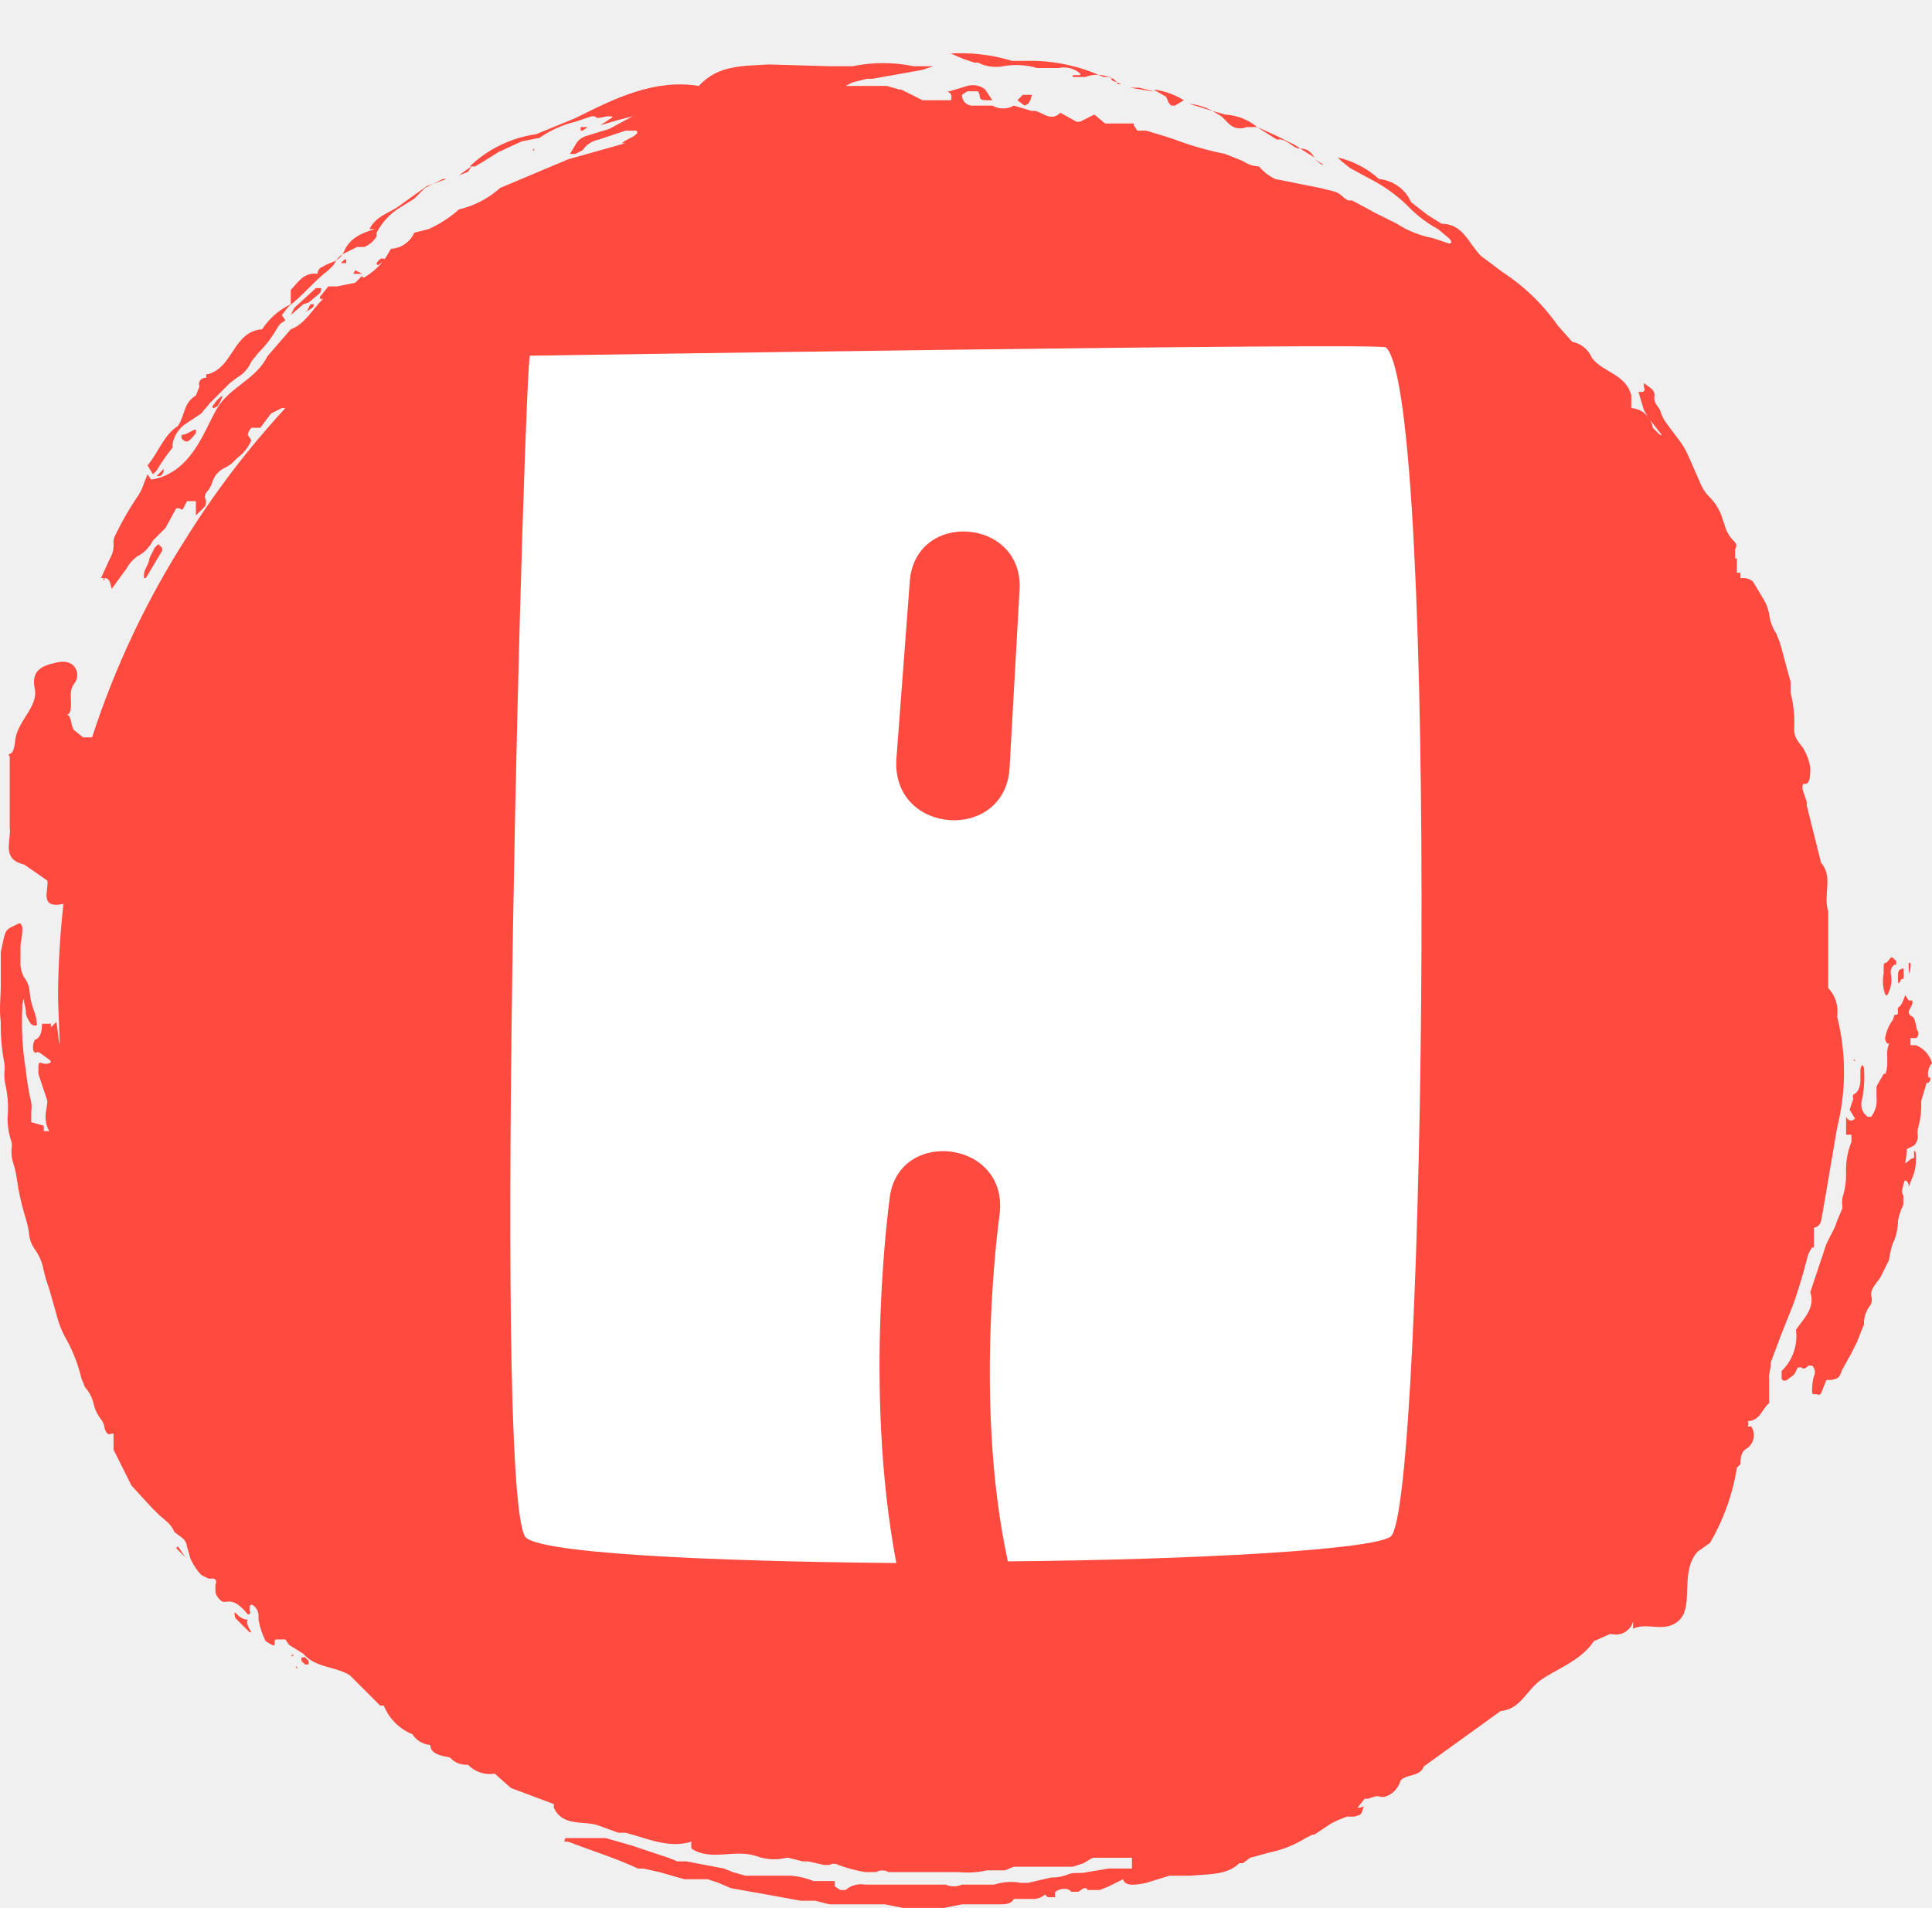
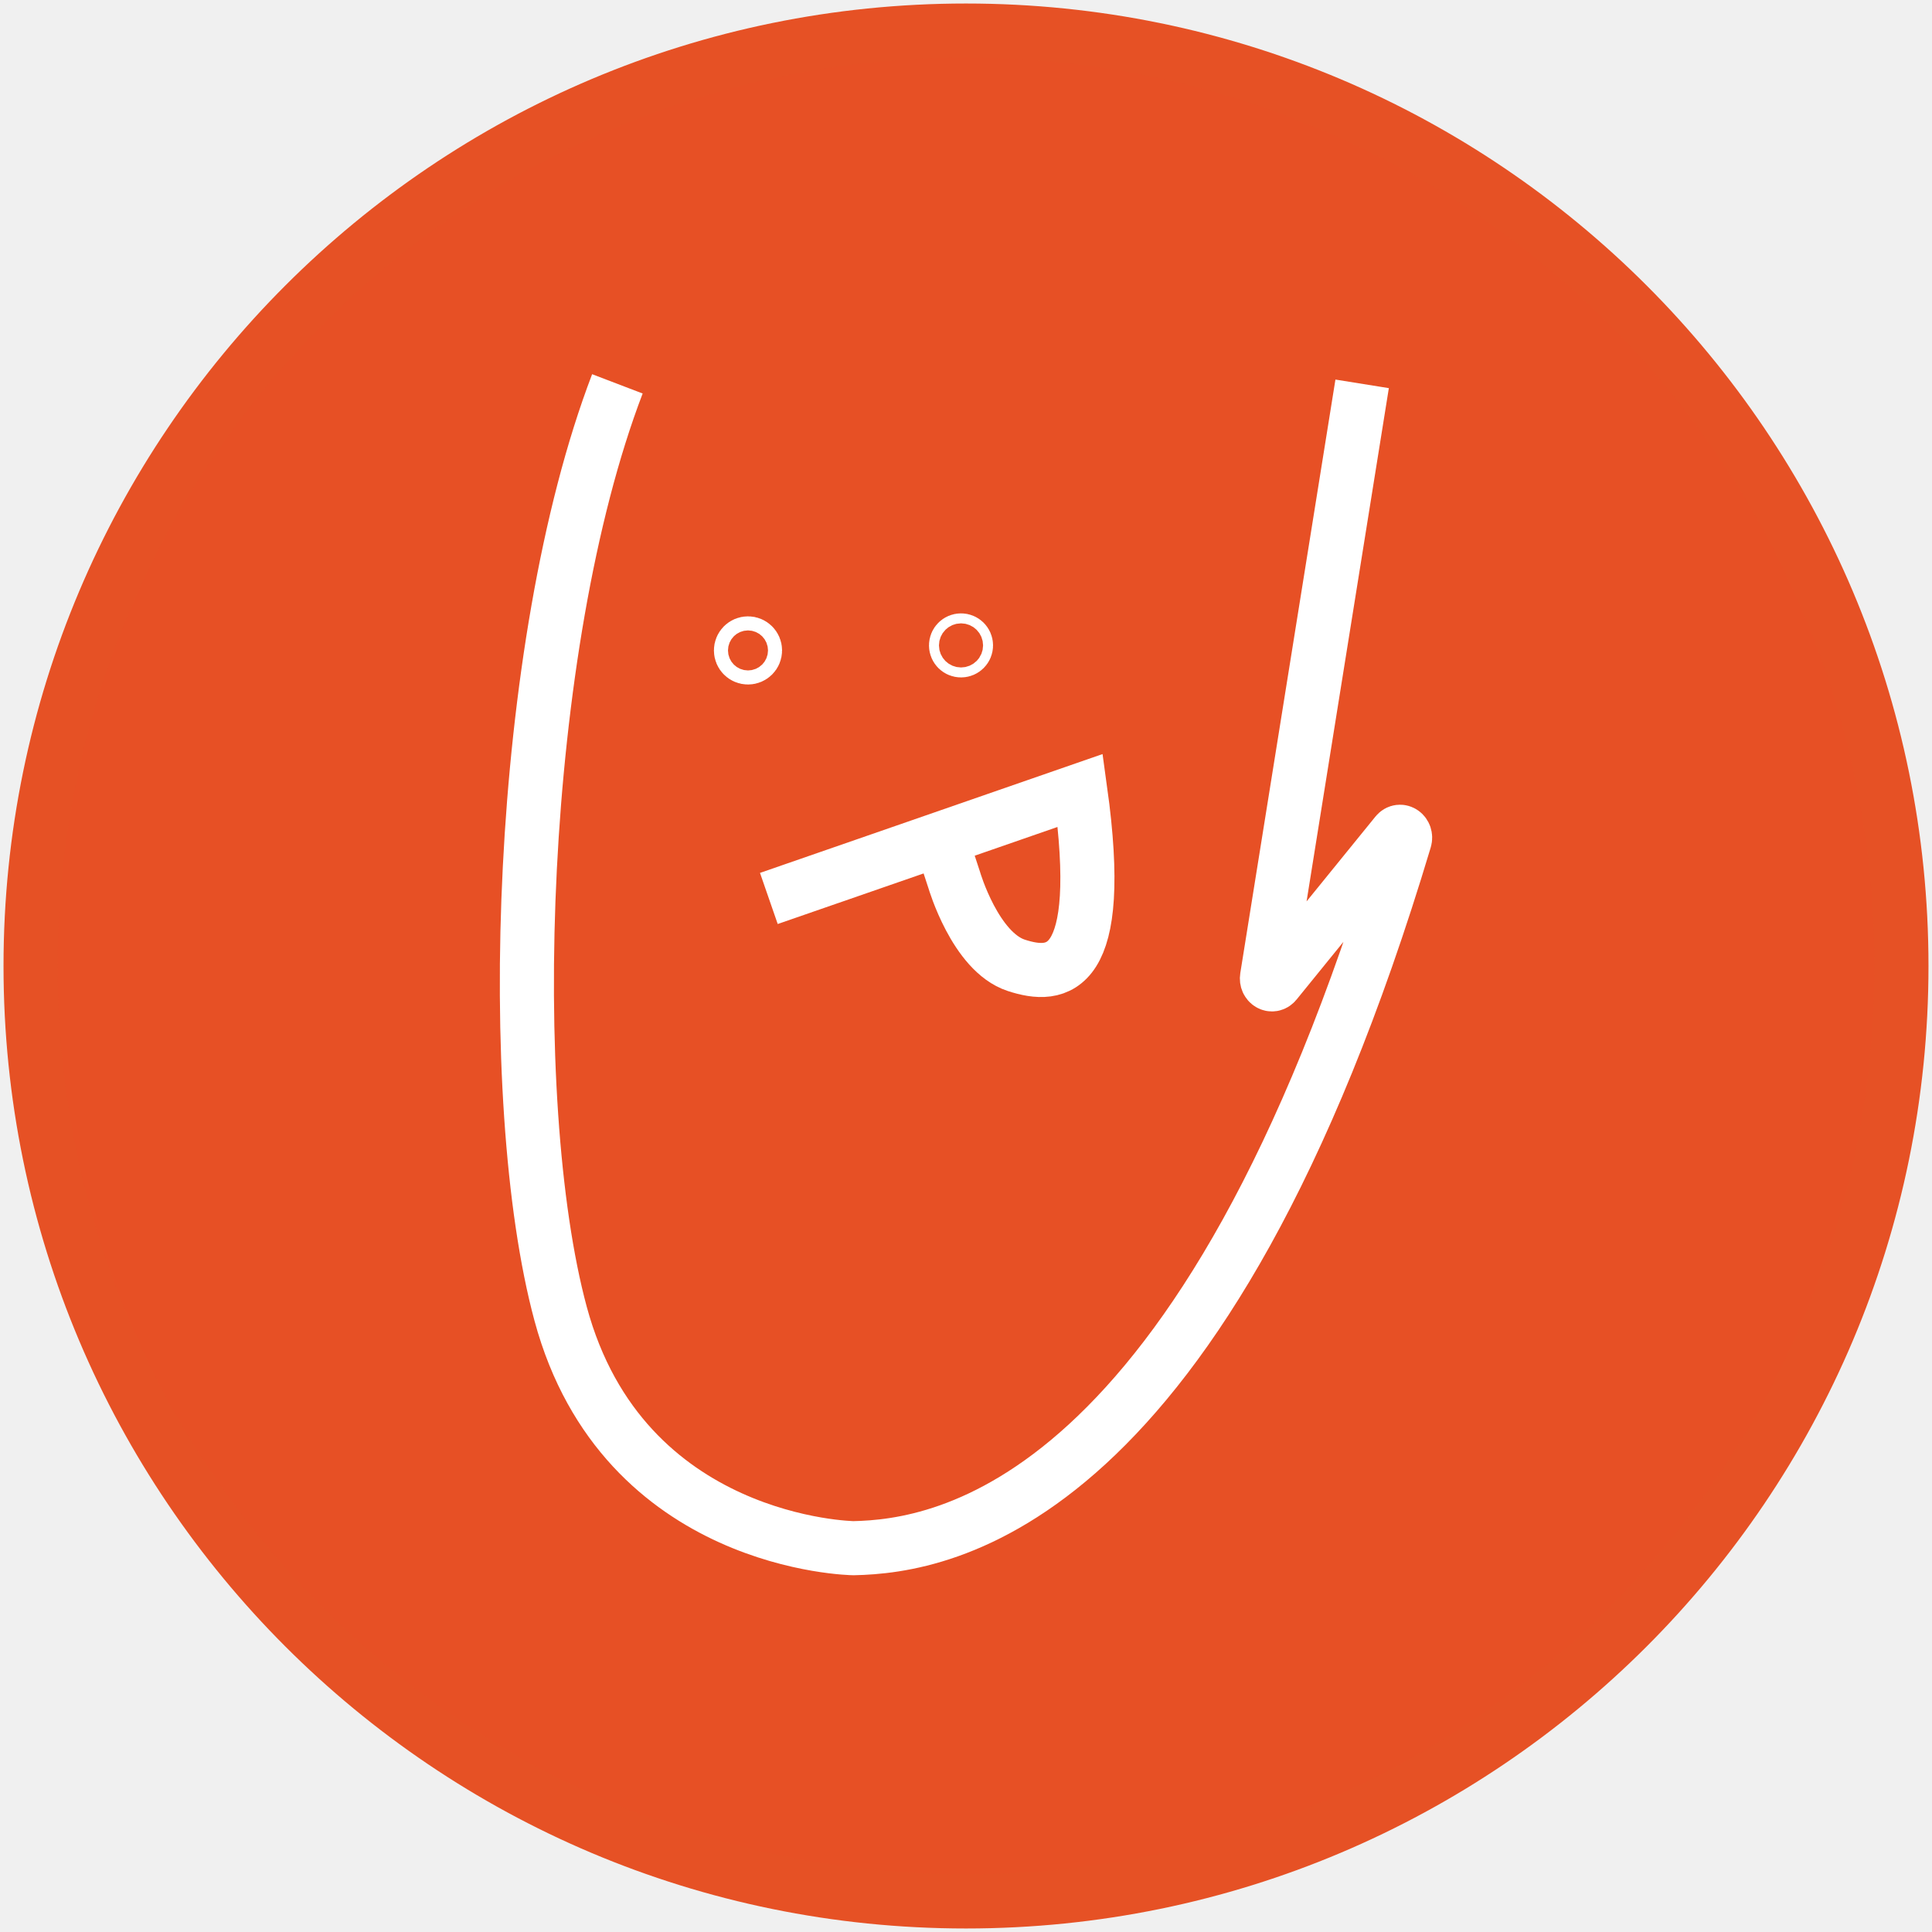
- <svg xmlns="http://www.w3.org/2000/svg" width="308.761" height="304.916" viewBox="0 0 106.008 104.687" class="css-1j8o68f" version="1.1" id="svg23">
-   <defs id="SvgjsDefs2684" />
-   <g id="SvgjsG2685" featurekey="rootContainer" transform="matrix(0.9820593,0,0,0.9820593,-0.05456052,0)" fill="#ff4a3f">
-     <g id="g17">
-       <path d="M19.8 15.3h.5l-.4-.2zm.5.1zm.8-.7c0 .1 0 .1.1.1l.4-.3c-.2-.1-.3-.1-.5.2zm.4-.2zm-4.1 2.3zm-.2.6l.3-.2c.1-.1.1-.2.1-.2h-.2l-.2.4c-.1-.1-.1 0 0 0zm2.2-2.9h-.1l-.2.2h.3zm-2.1 2.4l.6-.5c.1-.1.1-.2.1-.3h-.3l-1.2 1.1-.2.4.7-.6zm-1.1.8z" id="path3" />
-       <path d="M9.7 25v-.2a1.7 1.7 0 0 1 .7-1.1l.9-.6.5-.6.7-.7.4-.4.4-.3a1.9 1.9 0 0 0 .8-.9l.4-.5a5.9 5.9 0 0 0 1-1.3l.2-.3.3-.2-.2-.3.4-.5c.8-.6 1.4-1.4 2.2-2l.3-.3a1.4 1.4 0 0 1 .5-.6l.8-.4h.4a1.4 1.4 0 0 0 .7-.6V13a3.5 3.5 0 0 1 1.3-1.4l.8-.5.2-.2.4-.4 1-.5h.2l-1.1.4-1.4 1c-.6.5-1.4.6-1.8 1.4h.3c-.7.2-1.4.5-1.7 1.2s-.8.6-1.2.9a.4.4 0 0 0-.3.4c-.8-.1-1.1.5-1.5.9v.8a3.9 3.9 0 0 0-1.6 1.4c-1.6.1-1.6 2.1-3 2.5h-.1a.2.2 0 0 0 0 .2c-.3 0-.5.2-.4.5l-.2.5c-.7.4-.6 1.1-1 1.7-.8.5-1.1 1.5-1.7 2.2l.3.5.2-.2a11.6 11.6 0 0 1 .9-1.3zM53.9 3.3l.6.2h.2a2.2 2.2 0 0 0 1.4.2 4.1 4.1 0 0 1 1.9.1h1.2a1.4 1.4 0 0 1 1.2.3.1.1 0 0 1 0 .1H60a.1.1 0 0 0 0 .1h.7a1.8 1.8 0 0 1 1.3 0c.2 0 .1.1.2.2l.5.2h-.2c-.2-.4-.5-.4-.8-.4a9.7 9.7 0 0 0-4.3-.9h-.8A9.8 9.8 0 0 0 53 3h.2zm7.3 3.1zM50.3 4.7zm10.9 1.7h.2-.2zM19 14.7zm32.1-10zm17.6 2.2a.9.9 0 0 0 1 .2h.6a3.1 3.1 0 0 0-1.8-.7l-.7-.2.5.3zm-3.4-1.3c0 .1.1.2.2.3h.2l.5-.3a4.2 4.2 0 0 0-1.7-.6l.7.4zm7.4 2.7l.8.5c-.2-.3-.4-.5-.8-.5z" id="path5" />
-       <path d="M99 76.1l.6-1.6.6-1.5c.2-.5.6-1.8.8-2.6a1.7 1.7 0 0 1 .3-.7h.1v-1.1c.5-.1.4-.6.5-.9l.8-4.7a12.7 12.7 0 0 0 0-6.2 1.9 1.9 0 0 0-.5-1.6v-4.3c-.3-.9.3-1.9-.4-2.7L101 45a.4.4 0 0 0 0-.2l-.2-.6a.5.5 0 0 1 0-.4h.1c.3 0 .3-.5.3-.9a3 3 0 0 0-.4-1.1l-.3-.4a1.1 1.1 0 0 1-.2-.7 6.7 6.7 0 0 0-.2-2v-.6c-.2-.7-.4-1.5-.6-2.2l-.2-.5a2.5 2.5 0 0 1-.4-1.1 2.5 2.5 0 0 0-.3-.8l-.6-1a.8.8 0 0 0-.6-.2h-.1V32h-.2v-.8H97V31a.4.4 0 0 0 0-.1v-.2c.1-.2.1-.3-.1-.5a1.8 1.8 0 0 1-.4-.6l-.2-.6a2.9 2.9 0 0 0-.7-1.2 2.2 2.2 0 0 1-.5-.7l-.7-1.6a4.3 4.3 0 0 0-.6-1l-.6-.8a2.4 2.4 0 0 1-.4-.8l-.2-.3a.6.6 0 0 1-.1-.5.5.5 0 0 0-.2-.4l-.4-.3v.2c.1.2 0 .3-.1.3h-.2l.3 1 .3.5.7.9h-.1l-.2-.2-.2-.2a1.3 1.3 0 0 0-1.2-1.1v-.7c-.3-1.2-1.6-1.3-2.2-2.1a1.5 1.5 0 0 0-1.1-.9l-.8-.9a11.3 11.3 0 0 0-3.1-3l-.8-.6-.4-.3c-.7-.7-1-1.8-2.2-1.8l-.8-.5-.9-.7a2.2 2.2 0 0 0-1.8-1.3 5.1 5.1 0 0 0-2.3-1.2l.2.2.5.4 1.3.7a8.5 8.5 0 0 1 2.1 1.6 6.8 6.8 0 0 0 1.5 1.1l.6.5c.1.1.2.2.1.3H81l-.9-.3a5.6 5.6 0 0 1-2-.8l-1.2-.6-1.3-.7h-.2c-.3-.1-.4-.4-.8-.5l-.8-.2-2.5-.5a2.6 2.6 0 0 1-.9-.7 1.7 1.7 0 0 1-.9-.3l-1-.4a18.1 18.1 0 0 1-2.8-.8l-.6-.2-1-.3h-.5l-.2-.3v-.1h-1.6l-.6-.5-.4.2-.4.2h-.2l-.9-.5c-.6.6-1.1-.2-1.6-.1l-1-.3a1.2 1.2 0 0 1-1.2 0h-1.2a.6.6 0 0 1-.5-.6l.3-.2h.6a.7.7 0 0 1 .1.3c0 .2.2.2.5.2h.2l-.4-.6a1.1 1.1 0 0 0-1-.2l-1 .3H53c.3.2.2.3.2.5h-1.6l-.4-.2-.8-.4h-.1l-.7-.2h-2.3l.4-.2.8-.2h.3l1.7-.3 1.1-.2.6-.2h-1.1a8.4 8.4 0 0 0-3.4 0h-1.3L43 3.6c-1.4.1-2.8 0-3.9 1.2-2.5-.4-4.7.7-6.9 1.8l-2.2.9a6.7 6.7 0 0 0-3.7 1.8h.3l.5-.3.8-.5 1.3-.6 1-.2a6 6 0 0 1 2-.9l.9-.3h.2c.1.2.5 0 .7 0h.2c.1 0 .1.1 0 .1l-.6.4 1-.3.8-.2-1.3.7-1.3.4a1 1 0 0 0-.6.5l-.3.5h.3l.4-.2a1.4 1.4 0 0 1 .9-.6l1.5-.5h.5a.1.1 0 0 1 .1.2c-.2.2-.6.3-.8.5h.2l-3.2.9-3.8 1.6a5.2 5.2 0 0 1-2.3 1.2 6.6 6.6 0 0 1-1.7 1.1l-.8.2a1.5 1.5 0 0 1-1.3.9l-.3.5a3.7 3.7 0 0 1-1.2 1.1h-.1v-.1l-.2.2-.2.2-1 .2h-.5l-.4.5c-.1.1-.1.2 0 .2h.1c-.6.6-1 1.4-1.8 1.7L15 19.9c-.6 1.2-1.8 1.6-2.6 2.6s-1.4 3.9-3.9 4.3l-.2-.3-.2.5a2.7 2.7 0 0 1-.4.8 16.9 16.9 0 0 0-1.2 2.1.8.8 0 0 0-.1.5 1.4 1.4 0 0 1-.2.8l-.5 1.1h.2c.3 0 .3.3.4.6l.8-1.1a2.2 2.2 0 0 1 .6-.7 2 2 0 0 0 .9-.9l.3-.3.4-.4.6-1.1h.2c.1.1.1.1.2 0l.2-.4h.5v.8l.5-.5a.5.5 0 0 0 0-.5.4.4 0 0 1 .1-.3 1.5 1.5 0 0 0 .3-.5 1.3 1.3 0 0 1 .8-.9l.3-.2.3-.3a2.4 2.4 0 0 0 .8-1l-.2-.3c0-.1.1-.3.2-.4h.5l.6-.8.6-.3h.2a48.8 48.8 0 0 0-5.5 7.2h-.1.1a48.4 48.4 0 0 0-5.3 11.2h-.5l-.5-.4c-.2-.2-.1-.7-.4-.9h.1c.3-.5-.1-1.2.3-1.7s.1-1.4-.9-1.2-1.5.5-1.3 1.5-1 1.8-1.1 2.9-.5.5-.3.9v3.9c.1.8-.5 1.8.8 2.1l1.3.9c.1.5-.5 1.6.9 1.3a49.2 49.2 0 0 0-.3 5c0 1.1.1 2.2.1 3.3v-.4c-.1-.4-.1-.8-.2-1.3l-.3.3v-.2h-.5c0 .5-.1.8-.4.9a.9.9 0 0 0-.1.5c0 .1.1.3.2.2s.4.2.7.4-.2.3-.4.2-.2.1-.2.3v.3l.5 1.5c0 .3-.1.6-.1.9a1.7 1.7 0 0 0 .2.8h-.3v-.3l-.7-.2v-.6a1.5 1.5 0 0 0 0-.5 14.6 14.6 0 0 1-.3-1.8 16.6 16.6 0 0 1-.2-3.5.9.9 0 0 1 .1-.5v.2a2.9 2.9 0 0 1 .1.5.8.8 0 0 0 .1.4c.1.2.2.4.4.4s.1-.1.1-.2a2.1 2.1 0 0 0-.1-.5 4.2 4.2 0 0 1-.3-1.3 1.5 1.5 0 0 0-.3-.7 1.6 1.6 0 0 1-.2-.9v-.8c0-.3.1-.6.1-.9a.5.5 0 0 0-.1-.4h-.1c-.8.4-.7.2-1 1.6V55c0 .7-.1 1.4 0 2.1a10.8 10.8 0 0 0 .2 2.3 1.8 1.8 0 0 1 0 .5 3.1 3.1 0 0 0 .1.9 5.9 5.9 0 0 1 .1 1.3 3.9 3.9 0 0 0 .2 1.7 1.2 1.2 0 0 1 0 .4 2.1 2.1 0 0 0 .1.8 4.9 4.9 0 0 1 .2.9 14 14 0 0 0 .5 2.2 5 5 0 0 1 .2 1 1.7 1.7 0 0 0 .3.7 2.9 2.9 0 0 1 .5 1.2 8.5 8.5 0 0 0 .3 1l.4 1.4a5.4 5.4 0 0 0 .6 1.5 8.5 8.5 0 0 1 .8 2.1l.2.5a2.1 2.1 0 0 1 .5 1 2.1 2.1 0 0 0 .4.8 1 1 0 0 1 .2.5c.1.3.2.4.4.3h.1v.9l.5 1 .5 1 1.1 1.2.4.4c.3.3.7.5.9 1l.4.3a.7.7 0 0 1 .3.5l.2.7a3.3 3.3 0 0 0 .6.9l.4.2h.3a.2.2 0 0 1 .1.3 2.5 2.5 0 0 0 0 .5.9.9 0 0 0 .4.5h.2c.4-.1.8.2 1.2.7h.1c0-.1.1-.1 0-.2v-.2c0-.1.1-.2.2-.1a.7.7 0 0 1 .3.6v.2a4.3 4.3 0 0 0 .4 1.2c.5.3.5.3.5.1s0-.2.2-.2h.4l.2.3.8.5c.7.8 1.8.7 2.6 1.2l1.7 1.7h.2a2.9 2.9 0 0 0 1.6 1.6 1.3 1.3 0 0 0 1 .6c0 .5.6.6 1.1.7a1.2 1.2 0 0 0 .8.4h.2a1.7 1.7 0 0 0 1.5.5l.9.8 2.4.9v.2c.5 1.1 1.7.7 2.5 1l1.1.4h.4c1.2.3 2.4.9 3.7.5a.7.7 0 0 0 0 .4c1.1.7 2.4 0 3.6.4a2.9 2.9 0 0 0 1.7.1h.1l.8.2h.3l.9.2h.3a.5.5 0 0 1 .5 0 7.9 7.9 0 0 0 1.5.4h.6a.7.7 0 0 1 .7 0h3.9a5 5 0 0 0 1.6-.1h1l.5-.2H60l.6-.2.5-.3h2.2v.6H62l-1.2.2c-.4.1-.7 0-1 .1a2.4 2.4 0 0 1-1 .2l-1.3.3h-.4a3.1 3.1 0 0 0-1.5.1h-1.8a1.1 1.1 0 0 1-.9 0h-4.5a1.3 1.3 0 0 0-1.1.3H47l-.3-.2v-.3h-1.2a4.1 4.1 0 0 0-1.3-.3h-2.5l-.7-.2-.5-.2-2.1-.4h-.5l-.5-.2-2.1-.7-1.4-.4h-2.2c-.1 0-.1.1-.1.2h.2c1.3.5 2.6.9 3.9 1.5h.3l.9.2 1.4.4h1.3l.6.2.7.3 1.7.3 1.1.2 1.1.2h.8l.8.2h3.1l1 .2h2.3l1-.2H56c.4 0 .6-.1.7-.3h1a1 1 0 0 0 .8-.3c-.1.1 0 .1.1.2h.4v-.2c0-.1 0-.1.2-.2s.6-.1.7.1h.4l.3-.2c.2 0 .2 0 .2.1h.7l.5-.2.8-.4c.1.3.4.4 1.3.2l1.3-.4h1.2c.9-.1 2 0 2.7-.7h.2l.4-.3 1.1-.3a6.1 6.1 0 0 0 2-.8l.4-.2h.1l.9-.6.4-.2.5-.2h.4c.4-.1.4-.1.5-.4s0-.1-.2-.1h-.1l.4-.5h.2c.3-.1.5-.2.7-.1h.2a1.3 1.3 0 0 0 .9-.9c.3-.4 1.1-.2 1.3-.8l4.3-3.1c1.1-.1 1.4-1.1 2.2-1.7s2.3-1.1 3-2.2l.9-.4h.1a1 1 0 0 0 1.2-.7v.4c.8-.4 1.8.3 2.6-.5s0-2.7 1-3.8l.7-.5a12.1 12.1 0 0 0 1.5-4.2l.2-.2c0-.3 0-.7.4-.9a.9.9 0 0 0 .2-1.2h-.2a.3.3 0 0 0 0-.3c.7 0 .8-.7 1.2-1V77a.5.5 0 0 1 0-.2 3.8 3.8 0 0 0 .1-.7zM5.9 32.2z" id="path7" />
-       <path d="M26.4 9.3l-.3.2-.4.3.5-.2zm6.1-2h.1l.3-.2h-.4zm-2.6 1l-.1.1h.1v-.1zm-1.5 1.4zm1.3-.2zm-6.3 3.1zM9.2 26.2l-.4.4H9a.4.4 0 0 0 .2-.4zm3-3.5a2.1 2.1 0 0 0 .3-.6 1.5 1.5 0 0 0-.5.5c-.1.1-.1.2 0 .2zM11 24.2V24c-.2 0-.5.3-.8.3v.2c.3.3.4.2.8-.3zm3 66.2zM73.9 9.2h.1l-.5-.3zm-2.5-1.4c.5-.1.8.4 1.2.5h.1l-.3-.2-1-.5-1.1-.5.3.2zM52.8 3.1zm11.7 2h-.1l-1.2-.2h.5zm2 .7l1.3.4a3.3 3.3 0 0 0-1.3-.4zm-9 0a1 1 0 0 0 .2-.5h-.5l-.3.3.4.3zm9 1.6zM49.9 4.2zm2.9.7zM48.5 4zm13.8 2.1a.5.5 0 0 0 0 .1zm44.8 52.3h-.3V58h.3c.1 0 .2-.3.1-.4s-.1-.7-.3-.8a.3.3 0 0 1-.2-.3l.2-.4a.4.4 0 0 0 0-.2h-.2l-.2-.3c-.1.3-.2.6-.4.7a.5.5 0 0 0 0 .2c0 .1 0 .2-.1.2h-.1a1.1 1.1 0 0 1-.1.3 2.3 2.3 0 0 0-.4.9.4.4 0 0 0 .1.4h.1a1.7 1.7 0 0 0-.1.8v.4a1.8 1.8 0 0 1-.1.5h-.1l-.4.7v.6a1.5 1.5 0 0 1-.3 1.1h-.2l-.2-.2a.9.9 0 0 1-.1-.8 6.5 6.5 0 0 0 .1-1.7c0-.1-.1-.2-.1-.2a.5.5 0 0 0-.1.3v.6c0 .2-.1.6-.3.7s-.1.2-.1.3l-.2.6.3.5c-.2.2-.4.1-.5-.1v1h.3v.4a4.2 4.2 0 0 0-.3 1.4 3.3 3.3 0 0 0 0 .4 4 4 0 0 1-.2 1.3 2 2 0 0 0 0 .6l-.3.7a3.2 3.2 0 0 1-.3.7l-.3.6-.9 2.7c.3.9-.4 1.5-.8 2.1a2.7 2.7 0 0 1-.8 2.3v.4c0 .1.1.2.3.1l.4-.3.2-.4h.2c.1.1.2.1.4-.1h.2a.5.5 0 0 1 .1.6 2.9 2.9 0 0 0-.1.8c0 .1 0 .2.1.2h.2c.1.1.2 0 .3-.3l.2-.5h.3c.4-.1.4-.1.6-.6l.5-.9.3-.6.4-1a1.6 1.6 0 0 1 .3-1 .6.6 0 0 0 .1-.6c0-.2 0-.3.2-.6l.3-.4.5-1a4.7 4.7 0 0 1 .2-.9 3 3 0 0 0 .3-1.3 3.8 3.8 0 0 1 .3-.9v-.5c-.1-.2-.1-.2 0-.6s.1-.2.2-.2a.4.4 0 0 1 .1.3l.2-.5a2.3 2.3 0 0 0 .2-.9v-.3c0-.1 0-.3-.1-.3v.4c-.2 0-.3.2-.5.3a6.4 6.4 0 0 0 .1-.8l.4-.2a.7.7 0 0 0 .2-.6 1.4 1.4 0 0 1 0-.3 4.8 4.8 0 0 0 .2-1.4v-.2l.3-1h.1a.3.3 0 0 0 .1-.3h-.1a.9.9 0 0 1 .2-.8 1.5 1.5 0 0 0-.9-1zm-1.2 7.8zm-.2-9.9zm0 0zM9.1 30.8a.3.3 0 0 0 0-.2l-.2-.2-.2.2-.3.6c0 .3-.3.6-.3.9v.2h.1zm96.3 24.8h.1a1.7 1.7 0 0 0 .2-1.2.5.5 0 0 1 .2-.5h.1v-.2l-.2-.2h-.1c-.1.1-.2.3-.3.3s-.1.1-.1.3v.3a2.2 2.2 0 0 0 .1 1.2zM13.2 90.1c-.1 0 0 .2 0 .3l.8.8h.1c-.2-.3-.3-.6-.2-.7a.9.9 0 0 1-.5-.2zm.8.3zm92.3-35.7h.1a2 2 0 0 0 0-.6c-.3.1-.3.1-.3.6s.1.1.2 0z" id="path9" />
-       <path d="M106.7 62a.6.6 0 0 0 .1-.5c0-.1-.1-.2-.1-.1h-.2v.2c0 .4.1.5.2.4zm.1-8.2h-.1v.6a1 1 0 0 0 .1-.6zM17.1 92.6h-.2v.2l.2.2h.2v-.2zm86.6-33.3c0-.1 0-.1-.1-.1zM9.9 86.5l.5.5-.4-.6z" id="path11" />
-       <circle cx="10.5" cy="87.1" transform="rotate(-24.8 10.4 87.159)" id="circle13" />
-       <path d="M9.7 30.1h-.1v.2-.2h.1zm83.2-6.6l-.2-.3h-.1zm-14.7 77.1zM5.9 32.2zm-.1.2a.3.3 0 0 0 .1-.2v.2zm1.9-4.9zM61.5 2.4zm42.8 58.2v.1-.1zM16.4 92.5h-.1c.1.1.2 0 .1-.1zm.2.7h.1l-.1-.1v.1zm73.9-71.3zm15.2 34.4zM14.6 91.7zm92.1-37zm-.8 11.4zM34.6 0z" id="path15" />
+ <svg xmlns="http://www.w3.org/2000/svg" version="1.1" x="0px" y="0px" viewBox="0 0 500 500" style="enable-background:new 0 0 500 500;" xml:space="preserve">
+   <style type="text/css">
+ 	.st0{fill:#E75025;stroke:#E65125;stroke-width:14;stroke-miterlimit:10;}
+ 	.st1{fill:#E75025;stroke:#FFFFFF;stroke-width:14;stroke-miterlimit:10;}
+ </style>
+   <g id="Layer_2">
+     <circle class="st0" cx="250" cy="250" r="242.09" />
+   </g>
+   <g id="Layer_1">
+     <g>
+       <path class="st1" d="M352.52,99.34l-24.62,153.6c-0.24,1.5,1.32,2.44,2.21,1.34l31.29-38.54c0.97-1.19,2.63,0.02,2.16,1.58    c-51.96,173.2-119.68,182.87-142.66,183.35c-0.06,0-59.63-0.76-75.81-60.66c-14.84-54.94-11.3-172.67,14.69-240.67" />
+       <circle class="st1" cx="193.58" cy="168.33" r="1.82" />
+       <circle class="st1" cx="248.71" cy="167.03" r="1.29" />
+       <path class="st1" d="M214.6,227.11l64.98-22.55c6.63,47.74-5.97,48.74-16.58,45.26c-10.61-3.48-16.03-22.02-16.03-22.02    c-3.51-10.7-3.51-10.7-3.51-10.7l-44.48,15.42" />
    </g>
  </g>
-   <g id="SvgjsG2686" featurekey="nameFeature-0" transform="matrix(2.284354,0,0,2.284354,27.98006,-5.60952)" fill="#ffffff">
-     <path d="M9.6 16.48 l-0.32 4.24 c-0.08 1.8 2.6 1.96 2.72 0.2 l0.24 -4.28 c0.12 -1.76 -2.56 -1.96 -2.64 -0.16 z M0.48 11 l0 0 c0.04 0 20.48 -0.32 20.56 -0.2 c1.28 1.12 0.96 27.8 0.12 28.56 c-0.4 0.32 -4.64 0.56 -9.2 0.6 c-0.84 -3.84 -0.2 -8.32 -0.2 -8.32 c0.24 -1.8 -2.44 -2.12 -2.64 -0.4 c0 0.04 -0.64 4.52 0.16 8.76 c-4.56 -0.04 -8.68 -0.24 -8.92 -0.64 c-0.8 -1.44 0 -28.28 0.12 -28.36 z" id="path20" />
-   </g>
</svg>
